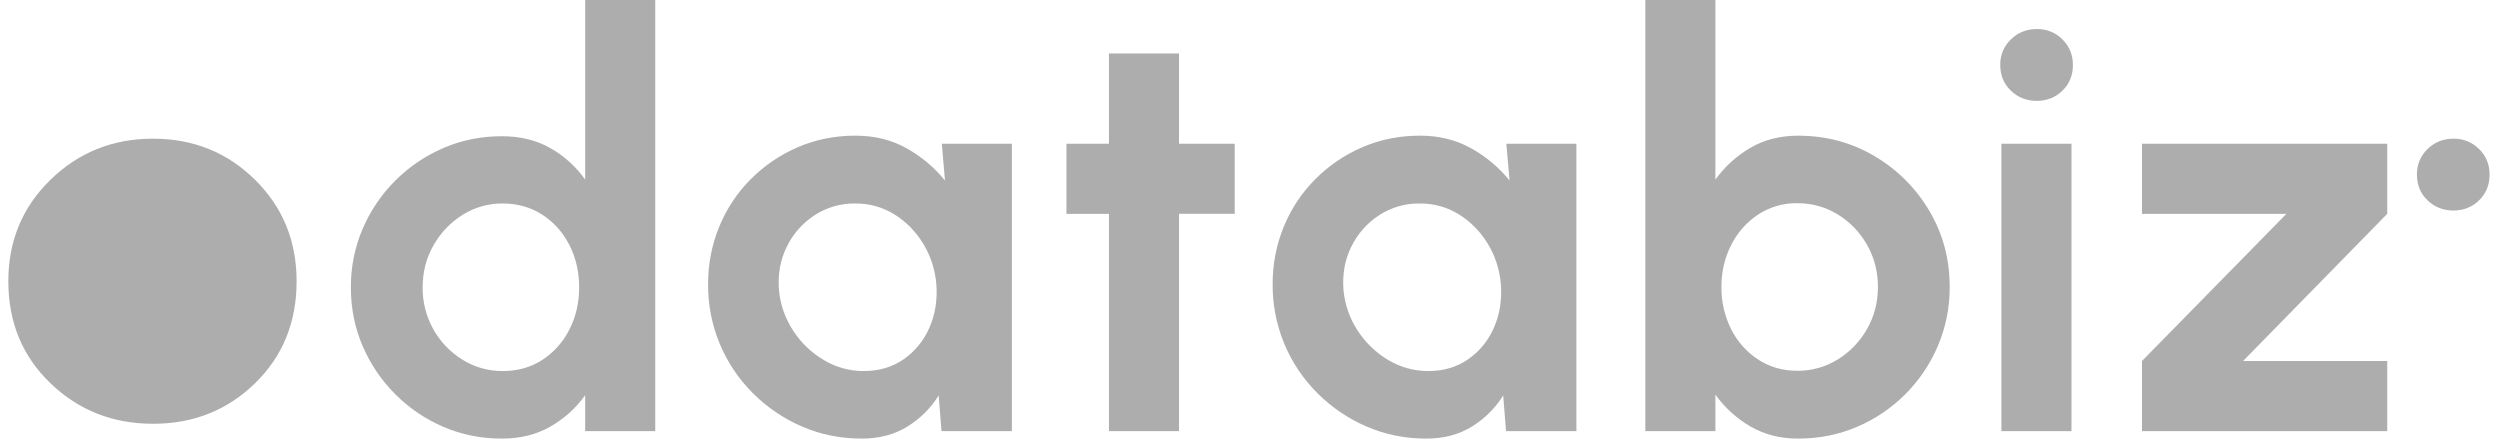
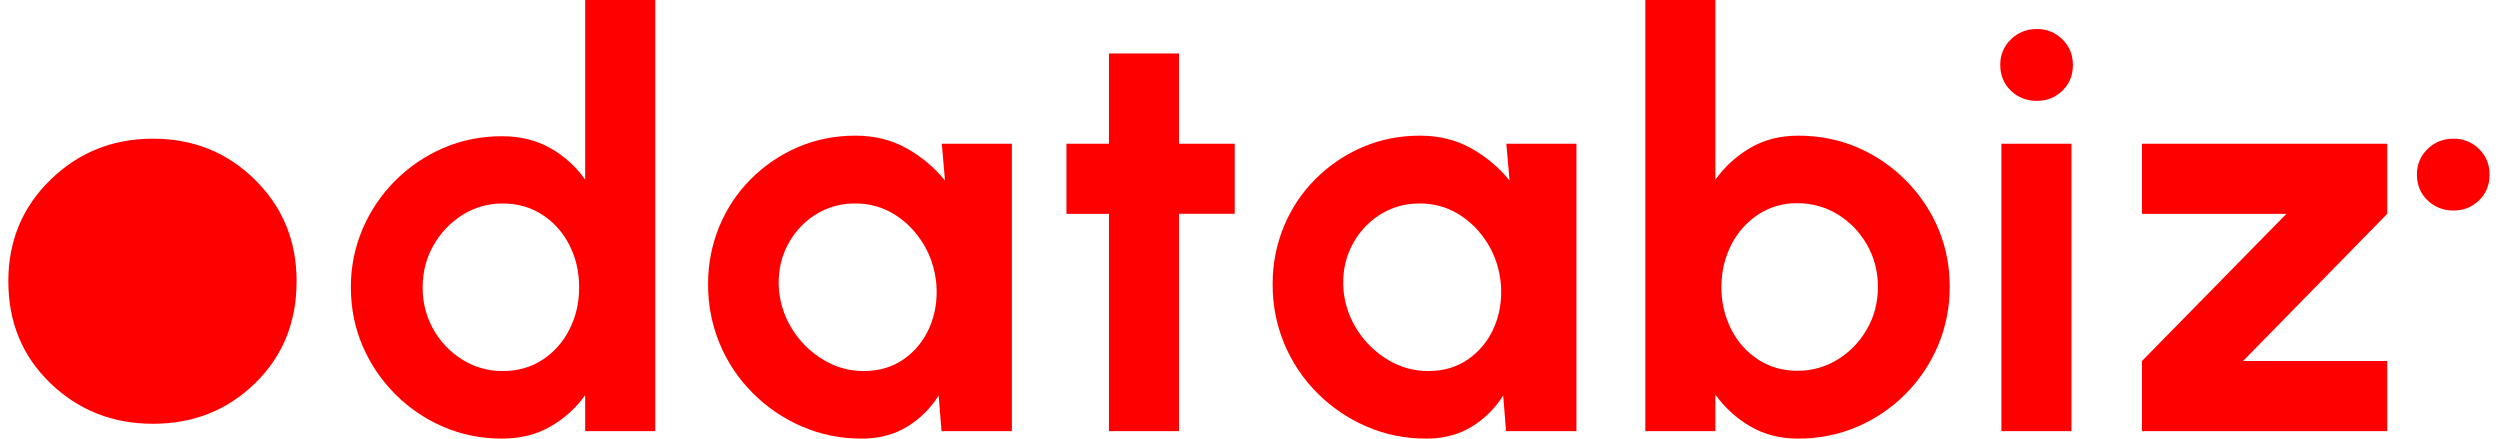
<svg xmlns="http://www.w3.org/2000/svg" width="114" height="20">
-   <path d="M22.887 20c.838 0 1.576-.183 2.213-.55a4.977 4.977 0 0 0 1.584-1.429v1.638h3.195V0h-3.195v8.191A4.848 4.848 0 0 0 25.1 6.756c-.637-.362-1.375-.544-2.213-.544-.951 0-1.842.18-2.67.538-.83.358-1.561.854-2.194 1.487a6.996 6.996 0 0 0-1.486 2.196A6.68 6.68 0 0 0 16 13.106c0 .953.179 1.844.537 2.674.358.83.853 1.562 1.486 2.195a6.989 6.989 0 0 0 2.193 1.488c.83.358 1.72.537 2.671.537Zm.04-3.08a3.42 3.42 0 0 1-1.827-.511 3.826 3.826 0 0 1-1.827-3.303c0-.708.166-1.35.498-1.926a3.9 3.9 0 0 1 1.322-1.383 3.379 3.379 0 0 1 1.834-.518c.672 0 1.272.17 1.8.511.528.341.94.802 1.237 1.383.297.581.445 1.225.445 1.933 0 .7-.148 1.34-.445 1.92a3.53 3.53 0 0 1-1.23 1.383c-.524.34-1.127.511-1.807.511ZM39.294 20c.794 0 1.486-.181 2.075-.544a4.375 4.375 0 0 0 1.434-1.422l.13 1.625h3.209V6.553h-3.195l.144 1.678a5.992 5.992 0 0 0-1.748-1.468c-.685-.385-1.464-.577-2.337-.577-.934 0-1.807.175-2.619.524a6.818 6.818 0 0 0-2.147 1.455c-.62.62-1.1 1.341-1.44 2.163a6.81 6.81 0 0 0-.511 2.634 6.935 6.935 0 0 0 2.042 4.967 7.16 7.16 0 0 0 2.24 1.52c.846.368 1.754.551 2.723.551Zm.091-3.08a3.51 3.51 0 0 1-1.813-.498 4.227 4.227 0 0 1-1.395-1.33 4.049 4.049 0 0 1-.654-1.842c-.061-.734.057-1.4.353-1.998a3.592 3.592 0 0 1 1.264-1.435 3.3 3.3 0 0 1 1.853-.538 3.32 3.32 0 0 1 1.794.498c.532.332.968.776 1.309 1.33.34.555.541 1.173.602 1.855.053.725-.054 1.387-.32 1.986a3.384 3.384 0 0 1-1.172 1.435c-.516.358-1.122.537-1.82.537Zm14.378 2.74V9.75h2.54V6.553h-2.54V2.438h-3.195v4.115H48.63v3.198h1.938v9.908h3.195Zm11.273.34c.795 0 1.486-.181 2.076-.544a4.375 4.375 0 0 0 1.433-1.422l.131 1.625h3.208V6.553H68.69l.145 1.678a5.992 5.992 0 0 0-1.749-1.468c-.685-.385-1.464-.577-2.337-.577-.934 0-1.807.175-2.619.524a6.818 6.818 0 0 0-2.147 1.455c-.62.62-1.1 1.341-1.44 2.163a6.81 6.81 0 0 0-.51 2.634 6.935 6.935 0 0 0 2.042 4.967 7.16 7.16 0 0 0 2.239 1.52c.847.368 1.754.551 2.723.551Zm.092-3.08a3.51 3.51 0 0 1-1.814-.498 4.227 4.227 0 0 1-1.394-1.33 4.049 4.049 0 0 1-.655-1.842c-.06-.734.057-1.4.354-1.998a3.592 3.592 0 0 1 1.263-1.435 3.3 3.3 0 0 1 1.853-.538 3.32 3.32 0 0 1 1.794.498c.532.332.969.776 1.31 1.33.34.555.54 1.173.602 1.855.052.725-.055 1.387-.321 1.986a3.384 3.384 0 0 1-1.172 1.435c-.515.358-1.122.537-1.82.537ZM81.993 20c.96 0 1.857-.18 2.69-.537a6.968 6.968 0 0 0 3.687-3.696 6.774 6.774 0 0 0 .536-2.687c0-1.267-.31-2.423-.93-3.467a7.027 7.027 0 0 0-2.5-2.496c-1.048-.62-2.209-.93-3.483-.93-.82 0-1.547.185-2.18.556a5.15 5.15 0 0 0-1.591 1.448V0h-3.195v19.66h3.195v-1.665a5.15 5.15 0 0 0 1.59 1.448c.634.371 1.36.557 2.18.557Zm-.04-3.093c-.663 0-1.256-.17-1.78-.511a3.53 3.53 0 0 1-1.231-1.383 4.187 4.187 0 0 1-.445-1.933c0-.69.148-1.326.445-1.907a3.58 3.58 0 0 1 1.23-1.39 3.164 3.164 0 0 1 1.782-.517c.672 0 1.287.17 1.846.511.558.341 1.004.802 1.335 1.383.332.58.498 1.221.498 1.92 0 .708-.166 1.35-.498 1.927a3.88 3.88 0 0 1-1.329 1.382 3.435 3.435 0 0 1-1.852.518ZM92.874 4.6c.463 0 .854-.155 1.173-.465.318-.31.478-.701.478-1.173 0-.463-.16-.852-.478-1.166a1.604 1.604 0 0 0-1.172-.472c-.463 0-.856.157-1.179.472a1.563 1.563 0 0 0-.484 1.166c0 .472.161.863.484 1.173.323.31.716.465 1.179.465Zm19 5c.463 0 .854-.155 1.173-.465.318-.31.478-.701.478-1.173 0-.463-.16-.852-.478-1.166a1.604 1.604 0 0 0-1.172-.472c-.463 0-.856.157-1.179.472a1.563 1.563 0 0 0-.484 1.166c0 .472.161.863.484 1.173.323.31.716.465 1.179.465ZM6.979 19.324c1.835 0 3.385-.616 4.65-1.846 1.264-1.23 1.896-2.782 1.896-4.654 0-1.838-.632-3.38-1.897-4.628-1.264-1.248-2.814-1.872-4.65-1.872-1.835 0-3.393.624-4.675 1.872C1.021 9.444.38 10.986.38 12.824c0 1.872.64 3.423 1.922 4.654 1.282 1.23 2.84 1.846 4.676 1.846Zm87.48.335V6.553h-3.195V19.66h3.195Zm14.399 0v-3.198h-6.573l6.573-6.71V6.553H97.675v3.198h6.586l-6.586 6.71v3.198h11.182Z" fill="#ADADAD" />
+   <path d="M22.887 20c.838 0 1.576-.183 2.213-.55a4.977 4.977 0 0 0 1.584-1.429v1.638h3.195V0h-3.195v8.191A4.848 4.848 0 0 0 25.1 6.756c-.637-.362-1.375-.544-2.213-.544-.951 0-1.842.18-2.67.538-.83.358-1.561.854-2.194 1.487a6.996 6.996 0 0 0-1.486 2.196A6.68 6.68 0 0 0 16 13.106c0 .953.179 1.844.537 2.674.358.83.853 1.562 1.486 2.195a6.989 6.989 0 0 0 2.193 1.488c.83.358 1.72.537 2.671.537Zm.04-3.08a3.42 3.42 0 0 1-1.827-.511 3.826 3.826 0 0 1-1.827-3.303c0-.708.166-1.35.498-1.926a3.9 3.9 0 0 1 1.322-1.383 3.379 3.379 0 0 1 1.834-.518c.672 0 1.272.17 1.8.511.528.341.94.802 1.237 1.383.297.581.445 1.225.445 1.933 0 .7-.148 1.34-.445 1.92a3.53 3.53 0 0 1-1.23 1.383c-.524.34-1.127.511-1.807.511ZM39.294 20c.794 0 1.486-.181 2.075-.544a4.375 4.375 0 0 0 1.434-1.422l.13 1.625h3.209V6.553h-3.195l.144 1.678a5.992 5.992 0 0 0-1.748-1.468c-.685-.385-1.464-.577-2.337-.577-.934 0-1.807.175-2.619.524a6.818 6.818 0 0 0-2.147 1.455c-.62.62-1.1 1.341-1.44 2.163a6.81 6.81 0 0 0-.511 2.634 6.935 6.935 0 0 0 2.042 4.967 7.16 7.16 0 0 0 2.24 1.52c.846.368 1.754.551 2.723.551Zm.091-3.08a3.51 3.51 0 0 1-1.813-.498 4.227 4.227 0 0 1-1.395-1.33 4.049 4.049 0 0 1-.654-1.842c-.061-.734.057-1.4.353-1.998a3.592 3.592 0 0 1 1.264-1.435 3.3 3.3 0 0 1 1.853-.538 3.32 3.32 0 0 1 1.794.498c.532.332.968.776 1.309 1.33.34.555.541 1.173.602 1.855.053.725-.054 1.387-.32 1.986a3.384 3.384 0 0 1-1.172 1.435c-.516.358-1.122.537-1.82.537Zm14.378 2.74V9.75h2.54V6.553h-2.54V2.438h-3.195v4.115H48.63v3.198h1.938v9.908h3.195Zm11.273.34c.795 0 1.486-.181 2.076-.544a4.375 4.375 0 0 0 1.433-1.422l.131 1.625h3.208V6.553H68.69l.145 1.678a5.992 5.992 0 0 0-1.749-1.468c-.685-.385-1.464-.577-2.337-.577-.934 0-1.807.175-2.619.524a6.818 6.818 0 0 0-2.147 1.455c-.62.62-1.1 1.341-1.44 2.163a6.81 6.81 0 0 0-.51 2.634 6.935 6.935 0 0 0 2.042 4.967 7.16 7.16 0 0 0 2.239 1.52c.847.368 1.754.551 2.723.551Zm.092-3.08a3.51 3.51 0 0 1-1.814-.498 4.227 4.227 0 0 1-1.394-1.33 4.049 4.049 0 0 1-.655-1.842c-.06-.734.057-1.4.354-1.998a3.592 3.592 0 0 1 1.263-1.435 3.3 3.3 0 0 1 1.853-.538 3.32 3.32 0 0 1 1.794.498c.532.332.969.776 1.31 1.33.34.555.54 1.173.602 1.855.052.725-.055 1.387-.321 1.986a3.384 3.384 0 0 1-1.172 1.435c-.515.358-1.122.537-1.82.537ZM81.993 20c.96 0 1.857-.18 2.69-.537a6.968 6.968 0 0 0 3.687-3.696 6.774 6.774 0 0 0 .536-2.687c0-1.267-.31-2.423-.93-3.467a7.027 7.027 0 0 0-2.5-2.496c-1.048-.62-2.209-.93-3.483-.93-.82 0-1.547.185-2.18.556a5.15 5.15 0 0 0-1.591 1.448V0h-3.195v19.66h3.195v-1.665a5.15 5.15 0 0 0 1.59 1.448c.634.371 1.36.557 2.18.557Zm-.04-3.093c-.663 0-1.256-.17-1.78-.511a3.53 3.53 0 0 1-1.231-1.383 4.187 4.187 0 0 1-.445-1.933c0-.69.148-1.326.445-1.907a3.58 3.58 0 0 1 1.23-1.39 3.164 3.164 0 0 1 1.782-.517c.672 0 1.287.17 1.846.511.558.341 1.004.802 1.335 1.383.332.58.498 1.221.498 1.92 0 .708-.166 1.35-.498 1.927a3.88 3.88 0 0 1-1.329 1.382 3.435 3.435 0 0 1-1.852.518ZM92.874 4.6c.463 0 .854-.155 1.173-.465.318-.31.478-.701.478-1.173 0-.463-.16-.852-.478-1.166a1.604 1.604 0 0 0-1.172-.472c-.463 0-.856.157-1.179.472a1.563 1.563 0 0 0-.484 1.166c0 .472.161.863.484 1.173.323.31.716.465 1.179.465Zm19 5c.463 0 .854-.155 1.173-.465.318-.31.478-.701.478-1.173 0-.463-.16-.852-.478-1.166a1.604 1.604 0 0 0-1.172-.472c-.463 0-.856.157-1.179.472a1.563 1.563 0 0 0-.484 1.166c0 .472.161.863.484 1.173.323.31.716.465 1.179.465ZM6.979 19.324c1.835 0 3.385-.616 4.65-1.846 1.264-1.23 1.896-2.782 1.896-4.654 0-1.838-.632-3.38-1.897-4.628-1.264-1.248-2.814-1.872-4.65-1.872-1.835 0-3.393.624-4.675 1.872C1.021 9.444.38 10.986.38 12.824c0 1.872.64 3.423 1.922 4.654 1.282 1.23 2.84 1.846 4.676 1.846Zm87.48.335V6.553h-3.195V19.66h3.195Zm14.399 0v-3.198h-6.573l6.573-6.71V6.553H97.675v3.198h6.586l-6.586 6.71v3.198h11.182Z" fill="red" />
</svg>
